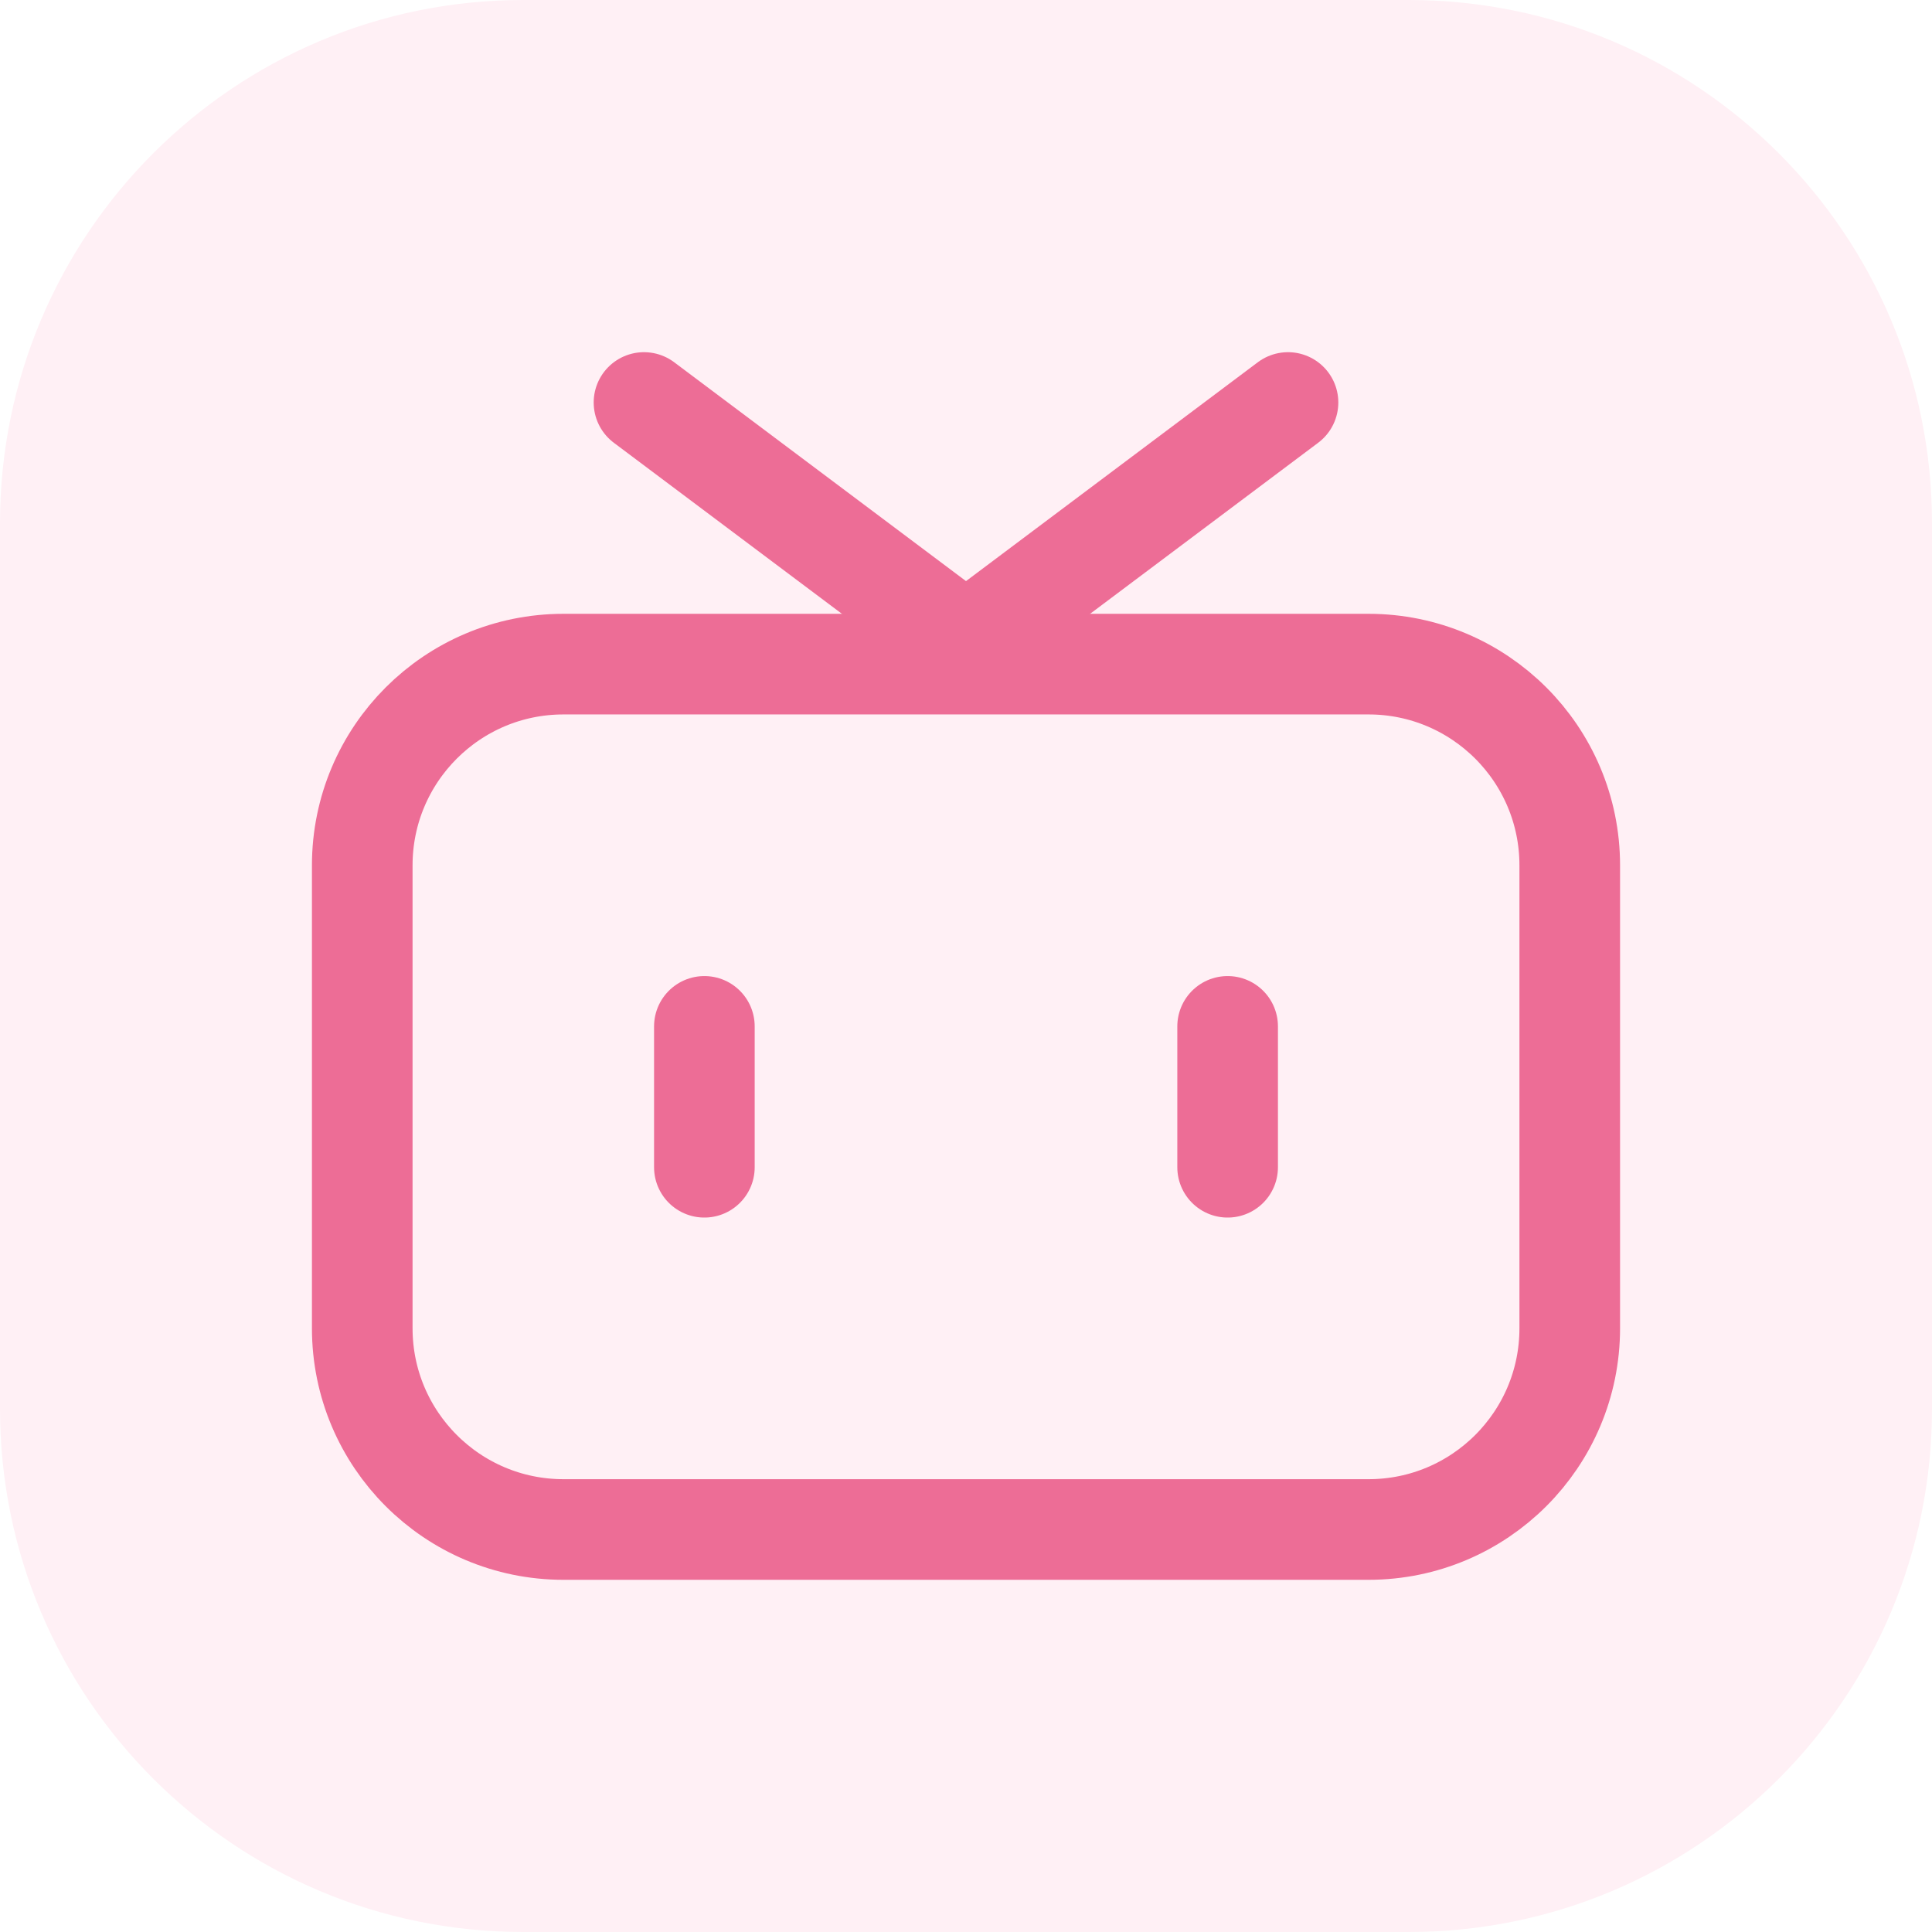
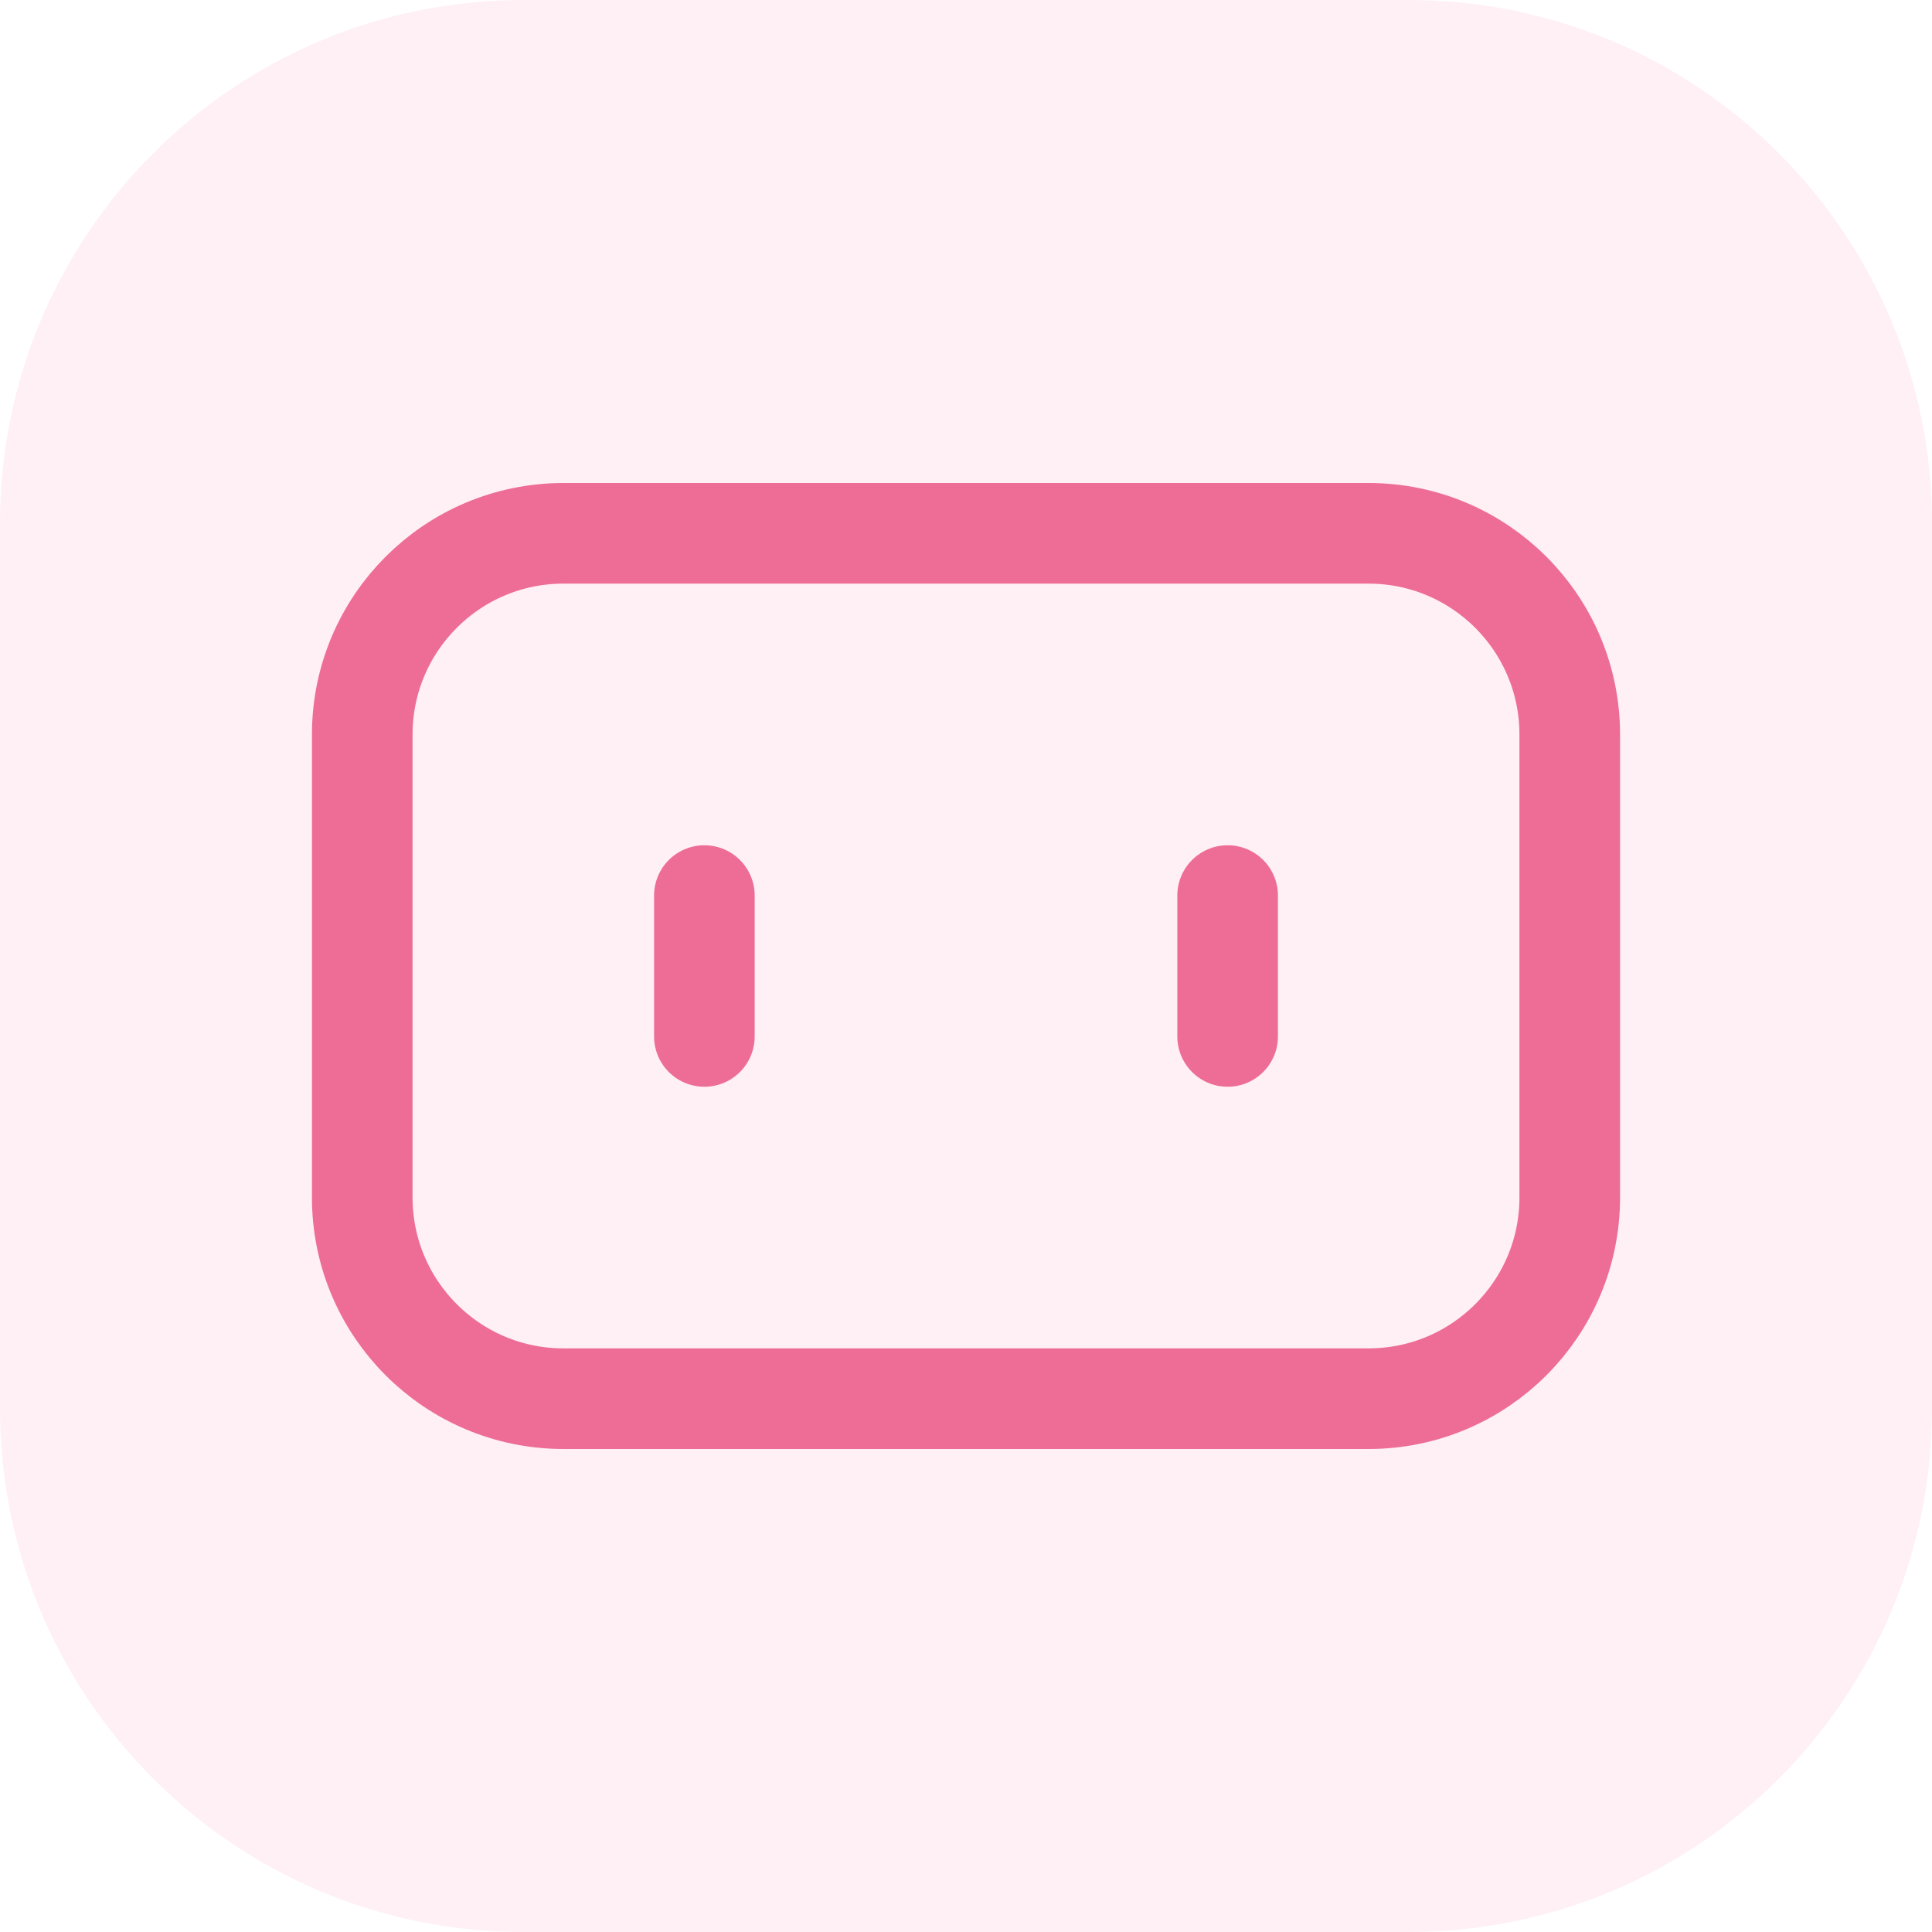
<svg xmlns="http://www.w3.org/2000/svg" width="96" height="96" viewBox="0 0 96 96">
  <rect width="96" height="96" rx="26" fill="#fff0f5" />
-   <g fill="none" stroke="#ed6d96" stroke-width="5" stroke-linecap="round" stroke-linejoin="round">
-     <path d="m32 20 16 12 16-12" />
+   <g fill="none" stroke="#ed6d96" stroke-width="5" stroke-linecap="round" stroke-linejoin="round" transform="translate(0 -6.5)">
    <rect x="18" y="33" width="60" height="43" rx="10" />
    <path d="M35 51v7m26-7v7" />
  </g>
</svg>
